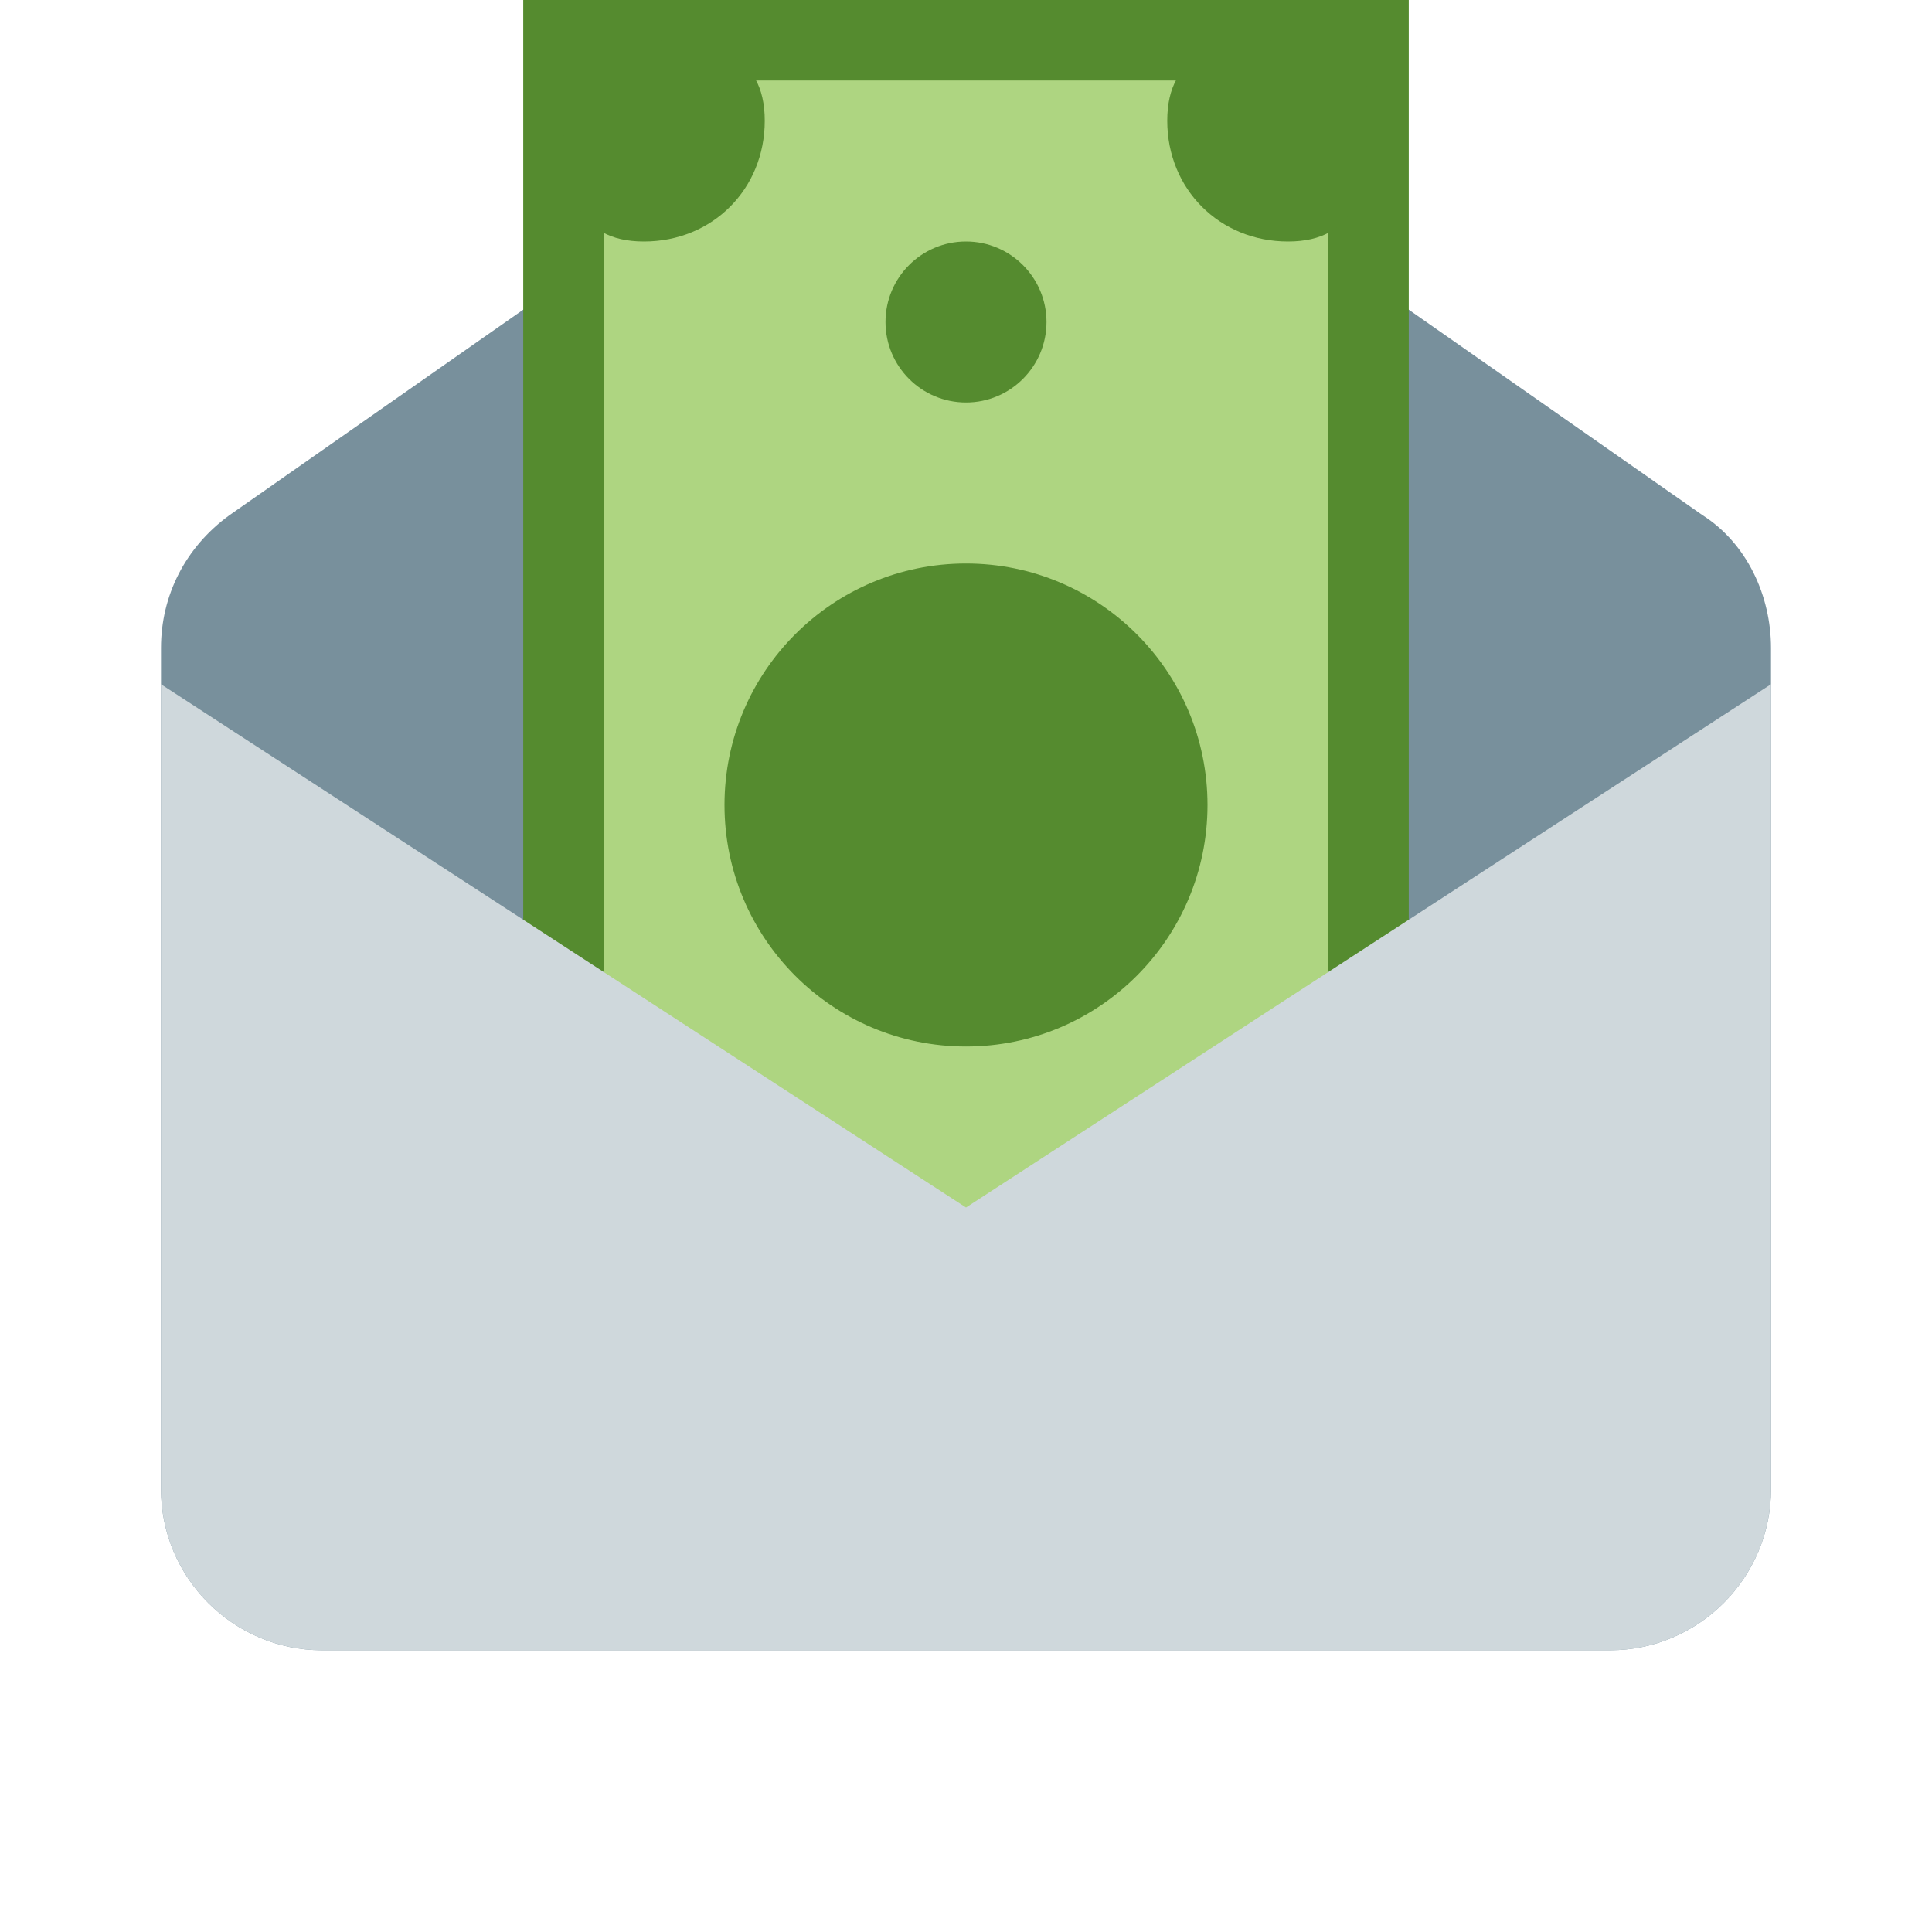
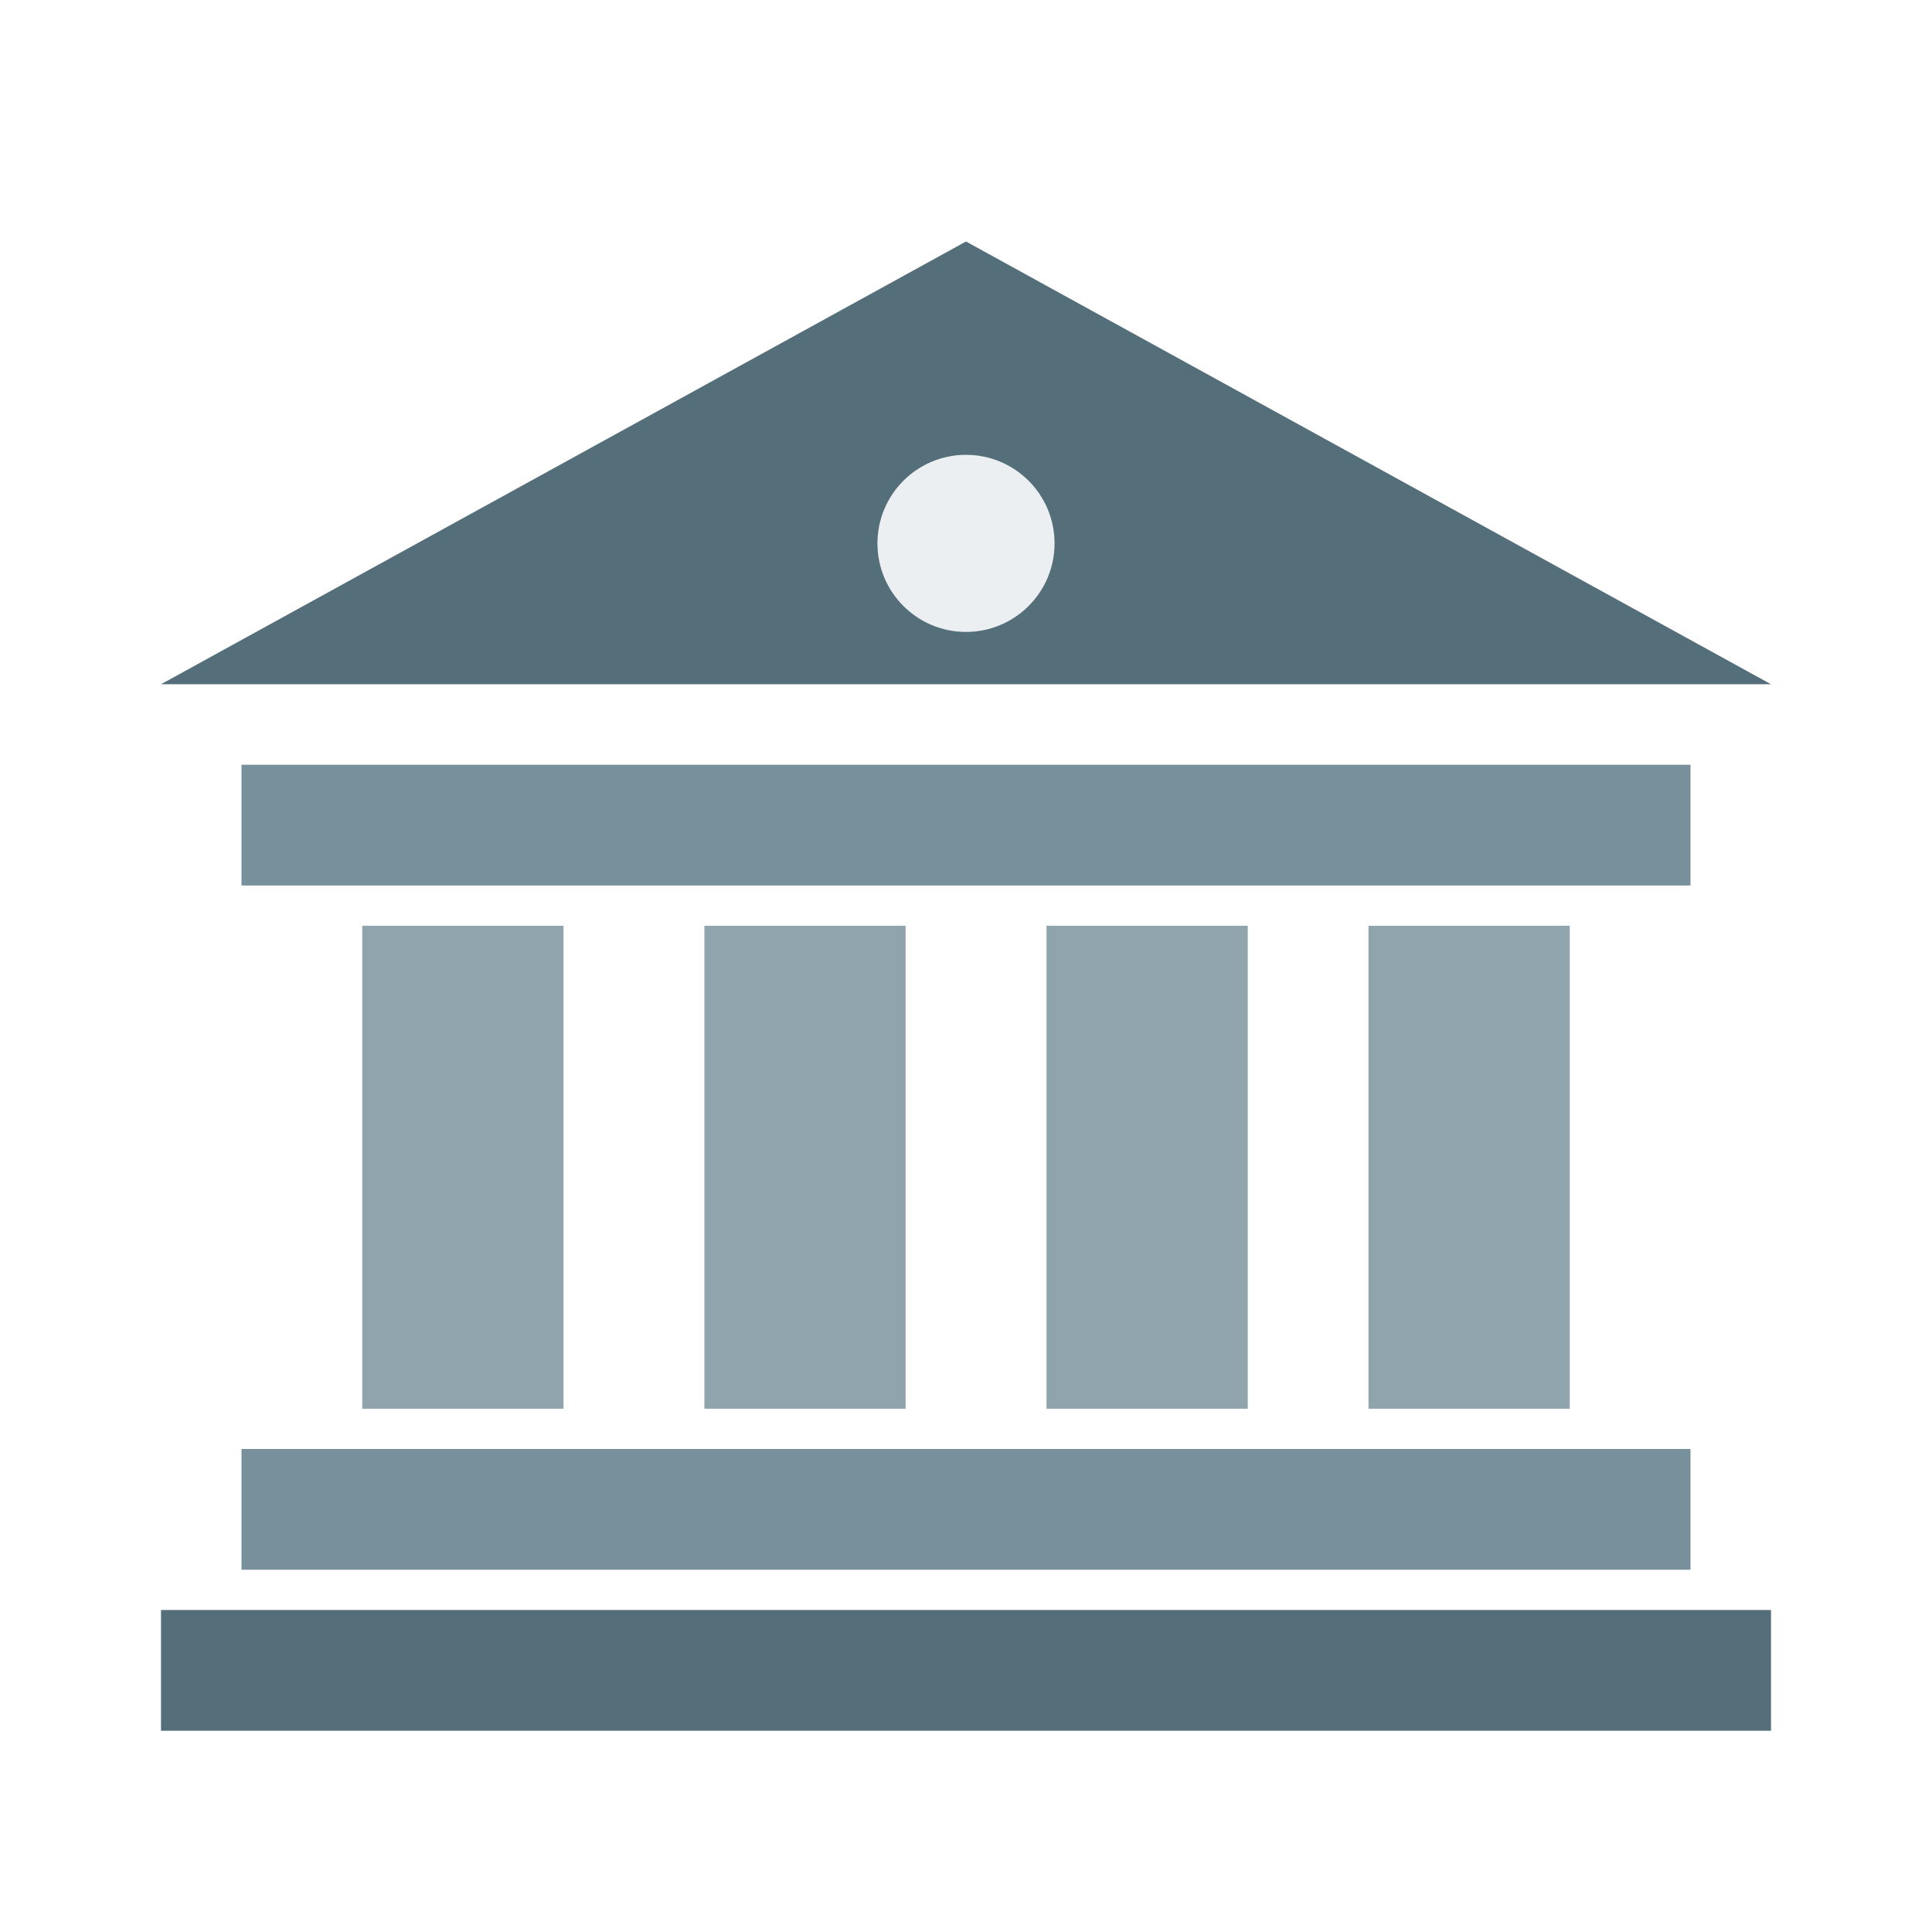
- <svg xmlns="http://www.w3.org/2000/svg" version="1" viewBox="0 0 48 48" enable-background="new 0 0 48 48">
-   <path fill="#78909C" d="M40,41H8c-2.2,0-4-1.8-4-4l0-20.9c0-1.3,0.6-2.5,1.7-3.3L24,0l18.3,12.8c1.1,0.7,1.7,2,1.7,3.3V37 C44,39.2,42.2,41,40,41z" />
-   <rect x="14" y="1" fill="#AED581" width="20" height="31" />
-   <g fill="#558B2F">
-     <path d="M13,0v33h22V0H13z M33,31H15V2h18V31z" />
-     <path d="M34,3c0,1.7-0.3,3-2,3c-1.7,0-3-1.3-3-3s1.3-2,3-2C33.7,1,34,1.3,34,3z" />
-     <path d="M16,1c1.7,0,3,0.3,3,2s-1.3,3-3,3s-2-1.3-2-3S14.3,1,16,1z" />
-     <circle cx="24" cy="8" r="2" />
-     <circle cx="24" cy="20" r="6" />
-   </g>
-   <path fill="#CFD8DC" d="M40,41H8c-2.2,0-4-1.8-4-4l0-20l20,13l20-13v20C44,39.2,42.2,41,40,41z" />
+ <svg xmlns="http://www.w3.org/2000/svg" width="48" height="48" viewBox="0 0 48 48">
+   <polygon points="24,6 44,17 4,17" fill="#546E7A" />
+   <circle cx="24" cy="13.5" r="2.2" fill="#ECEFF1" />
+   <rect x="6" y="19" width="36" height="3" fill="#78909C" />
+   <rect x="9" y="23" width="5" height="12" fill="#90A4AE" />
+   <rect x="17.5" y="23" width="5" height="12" fill="#90A4AE" />
+   <rect x="26" y="23" width="5" height="12" fill="#90A4AE" />
+   <rect x="34" y="23" width="5" height="12" fill="#90A4AE" />
+   <rect x="6" y="36" width="36" height="3" fill="#78909C" />
+   <rect x="4" y="40" width="40" height="3" fill="#546E7A" />
</svg>
